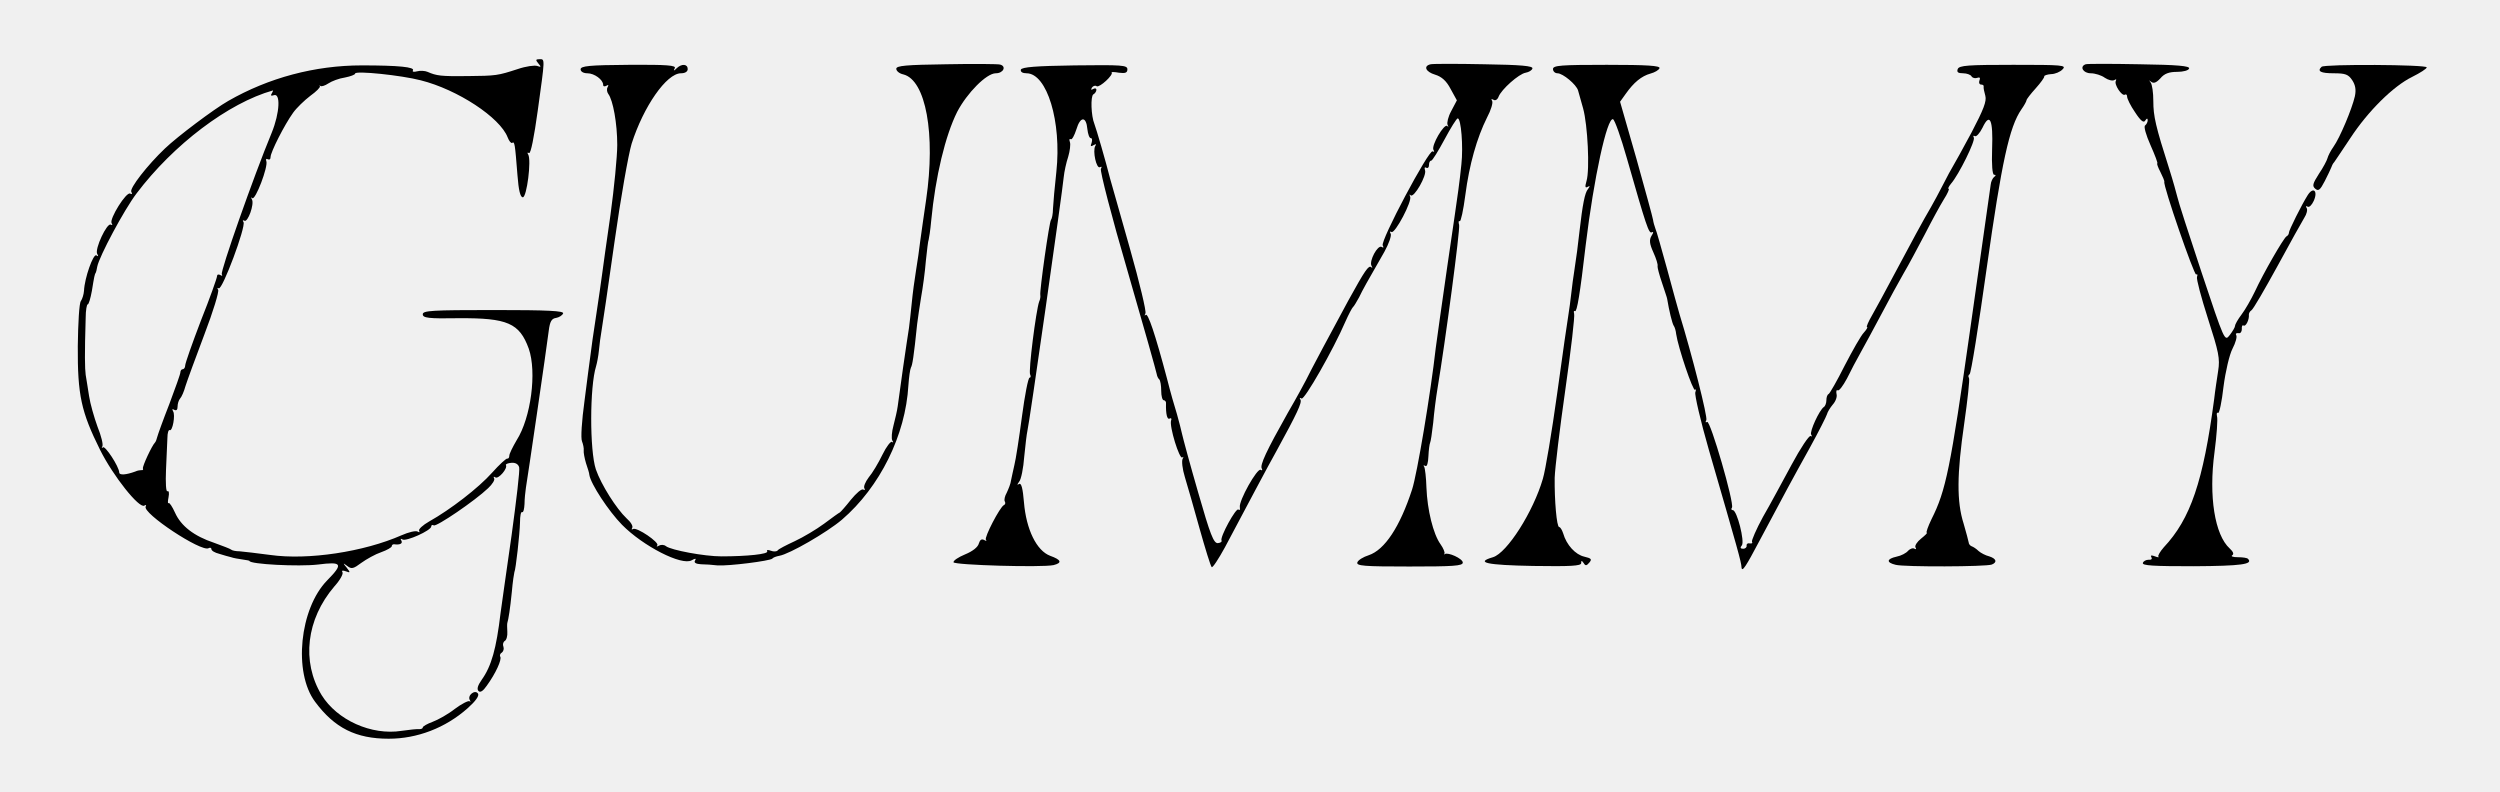
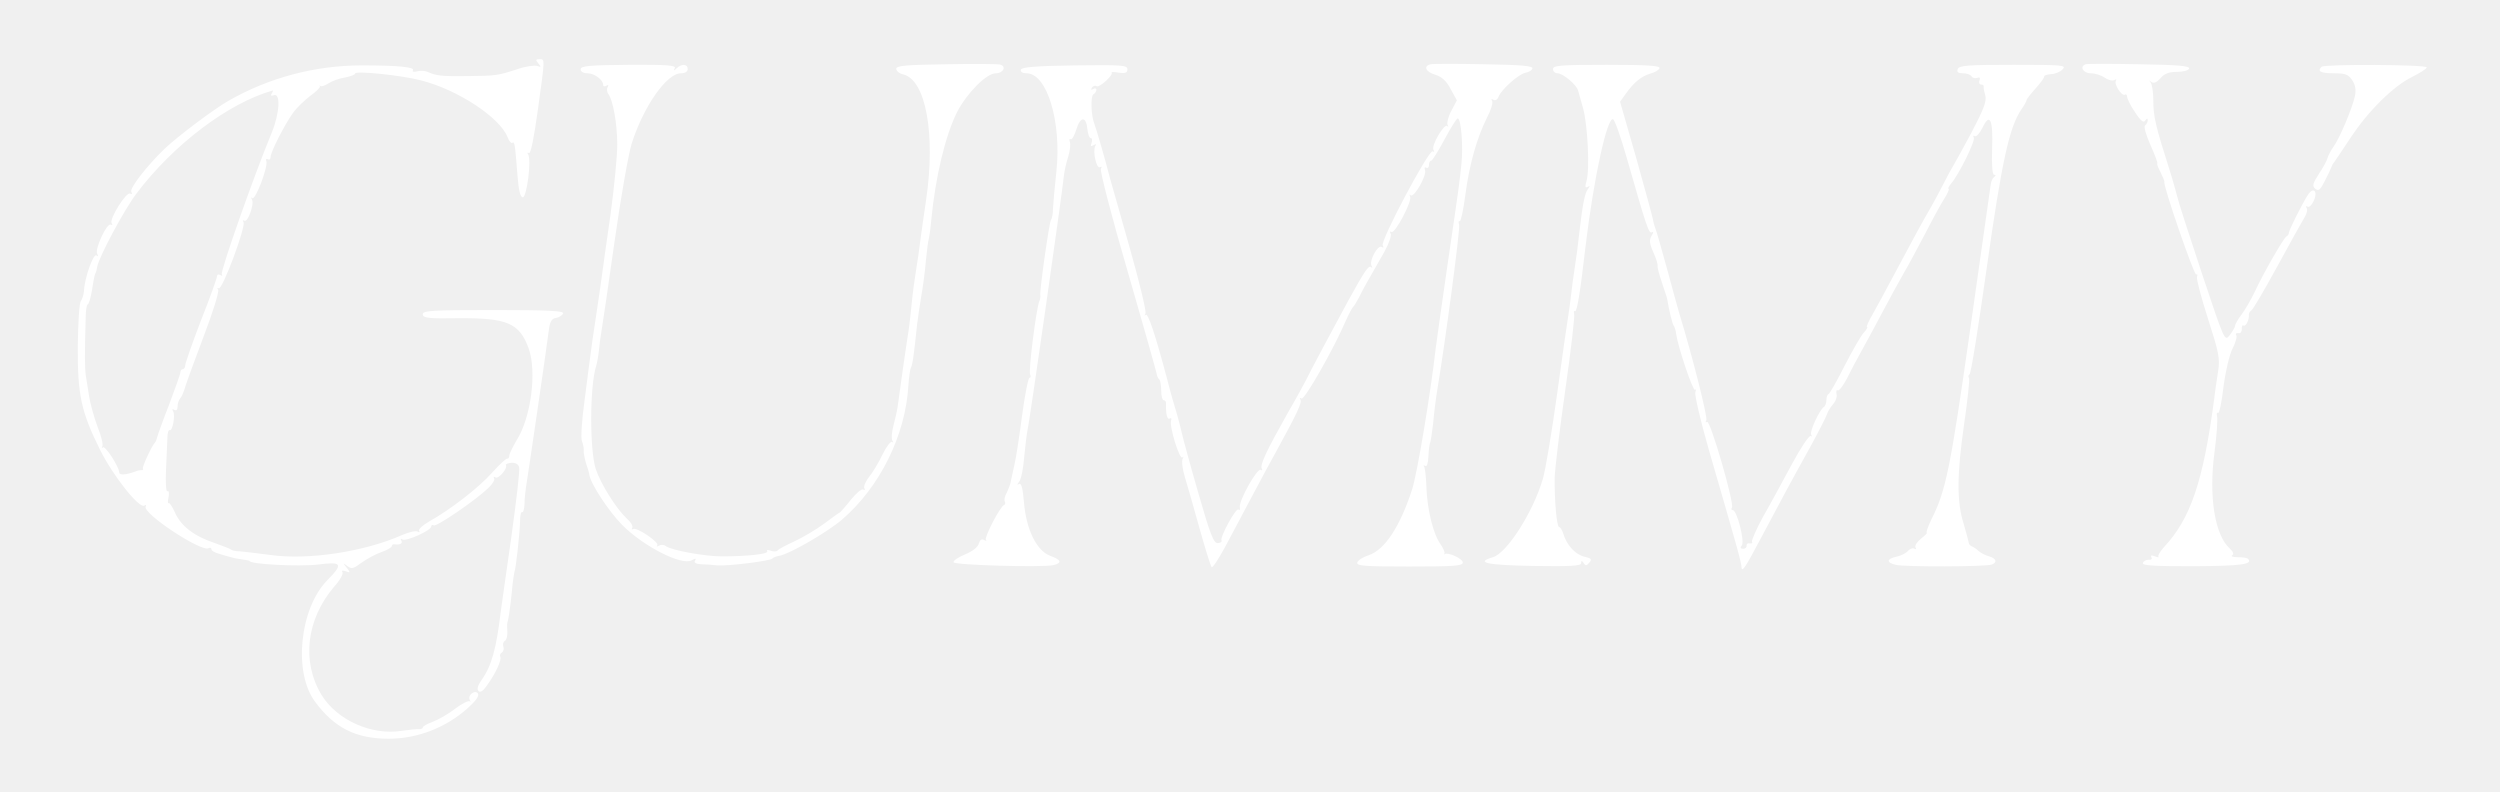
- <svg xmlns="http://www.w3.org/2000/svg" width="887pt" height="281pt" version="1.0" viewBox="0 0 887 281">
+ <svg xmlns="http://www.w3.org/2000/svg" width="887pt" height="281pt" version="1.0" viewBox="0 0 887 281" fill="#ffffff">
  <path d="M191 22.5c1.1 1.3 1 1.4-.4.9-.9-.3-4 .1-6.9 1.1-7.1 2.3-7.5 2.4-18 2.5-9.3.1-10.8-.1-14-1.5-.9-.4-2.6-.5-3.7-.2s-1.8.2-1.5-.3c.8-1.2-5-1.8-18.1-1.8-16.7 0-33.1 4.4-47.4 12.6-5.1 2.9-18 12.6-22.5 16.9-6.1 5.8-12.7 14.2-11.9 15.4.4.7.3.9-.4.6-1.3-.9-7.5 9-6.6 10.5.4.6.3.8-.3.5-1.3-.8-5.8 8.7-4.8 10.4.5.8.4 1-.3.5-1.1-.7-4.2 8-4.4 12.6-.1 1.3-.6 2.9-1.1 3.6-.6.7-1 7.9-1.1 16-.1 17.4 1.2 23.3 7.9 36.8 4.7 9.4 13.9 20.9 15.7 19.8.6-.4.8-.2.5.3C50.3 182 71.5 196 74 194.5c.5-.3 1-.2 1 .3 0 .6 1.2 1.3 2.8 1.7 1.5.5 3.4 1 4.2 1.2.8.3 2.6.6 4 .8s2.5.4 2.5.5c0 1.2 17.5 2.1 24.3 1.3 8.6-1.1 9.1-.3 3.3 5.6-9.8 10-12.1 32.7-4.3 43.1 6.9 9.3 14.5 13.1 26.1 13.1 10.1 0 20.1-3.8 28-10.8 2.8-2.5 4.2-4.4 3.7-5.2-1-1.6-3.9.6-2.9 2.3.3.6.3.8-.1.4-.4-.3-2.8.9-5.2 2.7-2.4 1.9-6 3.9-7.9 4.6s-3.5 1.6-3.5 2-.6.6-1.2.6c-.7-.1-3.6.2-6.3.6-10.7 1.7-22.9-3.8-28.4-12.7-7.2-11.9-5.4-26.9 4.5-38.5 2-2.2 3.3-4.5 2.9-5.1s.1-.7 1.2-.3c1.6.6 1.7.5.3-1.3-1.4-1.7-1.4-1.8.2-.6 1.5 1.2 2.2 1 5-1.1 1.8-1.3 5-3.1 7.1-3.8 2-.7 3.7-1.7 3.7-2.1s.3-.7.8-.7c2 .3 3.2-.2 2.6-1.3-.4-.7-.3-.8.4-.4 1.3.8 10.2-3.2 10.2-4.6 0-.5.4-.7.9-.4.9.6 14.6-8.7 19.3-13.2 1.5-1.4 2.5-3 2.1-3.5-.3-.6-.1-.7.5-.3 1.1.6 4.4-3.2 3.7-4.4-.2-.3.7-.7 2-.8 1.4-.1 2.4.5 2.7 1.6.3.9-1 11.8-2.7 24.2-1.8 12.4-3.5 24.7-3.9 27.5-1.5 12.6-3.2 18.8-6.7 23.7-1.4 2-1.8 3.3-1.1 4 .6.6 1.6 0 2.9-1.9 3.2-4.4 5.4-9.3 4.8-10.3-.3-.5 0-1.2.6-1.5.5-.4.8-1.3.5-2.1-.3-.7-.1-1.6.5-2 .6-.3 1-1.8.9-3.2-.1-1.5-.1-2.9 0-3.2.4-1.2 1-5 1.6-11 .3-3.6.8-6.7.9-7 .5-.9 1.9-13.5 2-17.7 0-2.2.3-3.9.8-3.6.4.2.7-1.1.8-2.9 0-1.8.3-4.4.5-5.8.5-2.8 7.3-49.2 8.1-55.7.4-3.2 1-4.3 2.6-4.5 1.1-.2 2.2-.9 2.5-1.6.3-.9-5.1-1.2-24.7-1.2-21.9 0-25.1.2-25.1 1.5s1.9 1.6 12.8 1.4c17.2-.1 21.5 1.7 24.8 10.8 2.9 8.3.8 24.5-4.3 32.5-1.4 2.4-2.6 4.8-2.6 5.5 0 .6-.3 1.1-.7 1s-2.8 2.1-5.4 5c-4.8 5.4-14.8 13.1-22.3 17.3-2.3 1.3-3.9 2.8-3.6 3.3.3.6.1.7-.5.3-.7-.4-3.2.2-5.7 1.3-13.4 5.9-33.2 8.9-46.6 7-4.6-.6-9.5-1.2-10.9-1.3-1.4 0-2.7-.3-3-.6s-3-1.3-6-2.4c-7.2-2.4-11.8-6-13.9-10.7-1-2.2-2-3.7-2.3-3.4s-.3-.6 0-2.1.1-2.4-.4-2.1-.7-3-.5-7.6c.2-4.5.4-9.6.5-11.4 0-1.7.4-2.9.8-2.7 1 .6 2.1-5.4 1.2-6.7-.4-.8-.3-.9.4-.5.8.4 1.2 0 1.2-1.1s.4-2.3.9-2.9c.5-.5 1.4-2.5 1.9-4.4.6-1.9 3.6-10.1 6.7-18.3 3.1-8.1 5.3-15.3 4.9-15.9s-.3-.8.2-.5c1.3.7 9.7-21.9 8.8-23.5-.4-.6-.3-.8.3-.5 1.2.8 3.6-5.9 2.7-7.5-.4-.7-.3-1 .1-.5 1.1.9 5.7-11.2 5-13.1-.3-.7 0-1 .5-.7.6.3 1 0 1-.8 0-1.7 4.9-11.4 8-15.7 1.2-1.7 4-4.4 6.1-6 2.1-1.5 3.6-3 3.4-3.4-.3-.3-.2-.4.2-.1.3.3 1.6-.1 2.8-.9s3.8-1.8 5.9-2.1c2-.4 3.6-1 3.6-1.4 0-1.1 16.4.6 23.3 2.4 13.1 3.3 28.1 13.2 30.8 20.2.5 1.3 1.2 2.2 1.6 2 .9-.6 1 .1 1.9 11.5.4 5.3 1 7.8 1.9 7.8 1.4 0 3.1-13.2 1.9-15.2-.4-.6-.3-.8.3-.5.6.4 1.8-5.7 3.1-15.1 2.6-18.8 2.6-18.2.6-18.2-1.4 0-1.4.3-.4 1.5M96.4 33.2c-.5.7-.2.9.7.6 2.5-1 2.2 6.2-.7 13.3-6.5 15.7-18.3 49.3-17.7 50.2.3.6.1.7-.5.3-.7-.4-1.2-.2-1.2.4s-2.5 7.7-5.7 15.7c-3.1 8.1-5.6 15.2-5.6 16 0 .7-.4 1.3-.9 1.3-.4 0-.8.5-.8 1.1s-1.8 5.6-3.9 11.2c-2.2 5.6-4.1 10.9-4.3 11.7s-.5 1.7-.8 2c-1.1 1.1-4.5 8.4-4.3 9.2.2.4 0 .7-.5.6-.4 0-1.4.1-2.2.5-3.3 1.2-5.7 1.4-5.7.3-.1-2.1-5-9.6-5.8-8.9-.4.5-.5.3-.2-.3.4-.6-.4-3.8-1.7-7-1.2-3.3-2.6-8.2-3-10.9-.4-2.8-1-6.1-1.2-7.5-.3-2.3-.4-7.1 0-20.3 0-2.6.4-4.7.7-4.7.4 0 1-2.1 1.5-4.8.8-5 1-6 1.4-6.5.1-.1.3-1 .5-2.1.7-3.6 9.5-20.1 13.9-25.9 13.1-17.4 32.7-32.2 48.4-36.6.2-.1 0 .4-.4 1.1M335.8 22.8c-14.3.2-17.8.5-17.8 1.6 0 .8 1.1 1.7 2.5 2 8 2 11.5 21.2 8.1 44.4-.8 5.3-1.7 11.9-2.1 14.7-.3 2.7-1 7.5-1.5 10.5s-1.2 8.2-1.5 11.4c-.3 3.3-.8 7.3-1 9-.3 1.7-1.2 8-2.1 14.1-.8 6-1.7 12.2-1.9 13.7s-.9 4.5-1.5 6.8c-.6 2.2-.8 4.6-.4 5.3.4.6.4.9-.1.5-.4-.4-2 1.6-3.4 4.5s-3.6 6.6-4.9 8.1c-1.2 1.6-1.9 3.3-1.5 3.9.3.5.2.7-.4.4-.6-.4-2.5 1.3-4.4 3.6-1.8 2.3-3.6 4.3-3.9 4.5-.3.1-2.8 1.9-5.6 4-2.7 2-7.4 4.8-10.4 6.2s-5.8 2.8-6.1 3.3c-.3.4-1.4.5-2.4.1s-1.6-.3-1.3.2c.6 1-7.2 1.8-16.2 1.8-6.1 0-17.8-2.2-19.7-3.6-.7-.6-1.8-.6-2.5-.2s-1 .4-.6-.1c.9-1-7.3-6.6-8.6-5.8-.5.3-.6.2-.3-.4.4-.6-.5-2.1-2-3.4-3.6-3.4-9-11.9-10.9-17.4-2.2-6.7-2.2-29.3.1-36.6.3-1 .8-3.5 1-5.6s.6-5.2.9-6.8c.3-1.7 2.4-15.8 4.6-31.5s5-31.4 6.1-35c4.2-13.2 12.4-25 17.5-25 1.5 0 2.4-.6 2.4-1.5 0-1.8-2.1-2-3.9-.3-1.1 1.1-1.2 1-.7 0 .6-1-2.6-1.3-16.3-1.2-14 .1-17.1.4-17.1 1.6 0 .8 1 1.4 2.4 1.4 2.5 0 5.6 2.3 5.6 4.1 0 .6.5.7 1.2.3s.8-.3.4.5c-.4.6-.3 1.7.2 2.4 1.7 2.2 3.2 10.5 3.2 18.1 0 4.1-1.1 15.3-2.4 24.8-1.4 9.5-2.7 19.1-3 21.3s-1.2 8.7-2.1 14.5-1.8 12.1-2 14c-.3 1.9-1.2 9.2-2.1 16.1-1 7.3-1.4 13.4-.9 14.5.4 1 .7 2.5.6 3.2s.3 2.8.8 4.5c.6 1.8 1.2 3.6 1.2 4.2.5 3.2 6.8 12.8 11.6 17.7 7.5 7.6 21.2 14.6 24.7 12.6 1.4-.8 1.7-.7 1.2.1-.5.7.3 1.2 2.1 1.3 1.5 0 4.2.2 5.8.4 3.9.3 18.8-1.6 19.5-2.4.3-.4 1.4-.8 2.5-1 3.6-.6 16.9-8.3 22.2-12.8 13.5-11.6 22.6-30 23.6-47.7.2-2.9.6-5.7.9-6.3.5-.8 1-3.7 2.2-15.4.2-1.9.9-6.2 1.4-9.5.6-3.3 1.4-9.1 1.7-13 .4-3.8.8-7.2 1-7.5.1-.3.6-3.3.9-6.8 1.5-15.6 5-30.1 9.2-38.5C343.1 33 350 26 353.3 26c2.7 0 3.9-2.5 1.5-3.1-.7-.2-9.3-.3-19-.1M507.6 22.8c-2.7.6-1.8 2.7 1.6 3.7 2.3.7 4 2.2 5.5 5.1l2.2 4-2 3.8c-1.1 2-1.6 4.2-1.3 4.9.4.7.3.9-.1.4-1.1-1-5.8 7-4.9 8.5.4.6.3.8-.3.5-1.3-.8-18.7 31.9-17.7 33.4.4.8.3.9-.4.5-1.4-.8-4.5 5-3.6 6.7.4.7.4.9-.1.5-.9-.8-2.2 1.1-8.1 11.8-4.8 8.8-14.2 26.4-15.1 28.4-.4.8-3.2 6-6.4 11.5-7.6 13.5-10 18.6-9.2 19.8.3.6.1.7-.4.4-1.2-.8-7.9 11.1-7.4 13.3.1.8 0 1.2-.5.8-.8-.9-6.7 9.9-6 11 .2.4-.3.8-1.3.9-1.5.1-2.7-3-7-18-2.9-10-5.4-19.3-5.7-20.7s-1.1-4.5-1.8-7c-.8-2.5-2.4-8.1-3.5-12.5-4.3-16.2-6.8-23.5-7.6-22.8-.4.5-.5.2-.1-.5.4-.6-2.1-11-5.5-23-3.4-11.9-6.5-23.1-7-24.7-1.5-6-5-18-5.6-19.5-1.2-2.9-1.4-9.8-.4-10.5.6-.3 1.1-1.1 1.1-1.6 0-.6-.5-.7-1.2-.3s-.8.3-.4-.5c.4-.6 1.2-.9 1.7-.5 1 .6 6.1-4.1 5.3-4.9-.2-.2 1-.2 2.6.1 2.3.3 3 0 3-1.2 0-1.5-1.9-1.6-18.7-1.4-13.8.2-18.7.6-19.1 1.5-.2.8.6 1.3 2 1.3 7.3 0 12.5 17.2 10.6 34.9-.6 5.3-1.1 11.2-1.2 13.1 0 1.9-.4 3.7-.7 4-.6.5-4.1 25.3-3.8 26.7.1.4 0 1.5-.4 2.3-1.1 3-3.9 24.9-3.2 25.9.3.6.2 1.1-.2 1.1-.5 0-1.7 6.2-2.7 13.7-1 7.6-2.2 15.4-2.7 17.3-.4 1.9-1 4.4-1.2 5.5-.1 1.1-.9 3-1.5 4.3-.7 1.2-1 2.6-.7 3.1s.2 1.1-.3 1.3c-1.4.6-7.1 11.6-6.4 12.3.4.5.1.5-.6.1-.9-.5-1.5-.1-1.9 1.2-.3 1.3-2.2 2.8-4.9 3.9-2.4 1-4.2 2.2-4.1 2.8.4 1 31.3 1.9 35.5 1 3.2-.8 2.7-1.9-1.2-3.3-4.8-1.8-8.5-9.3-9.3-19-.4-4.8-.9-6.9-1.7-6.5-.8.5-.8.3 0-.8.7-.8 1.5-4.8 1.8-8.9.4-4.1.9-8.2 1.1-9 .6-1.9 12.5-85.4 12.9-90.1.2-2 .9-5.2 1.6-7.3.6-2 .9-4.4.6-5.2s-.2-1.3.3-1c.4.3 1.3-1.3 2-3.5 1.4-4.7 3.5-4.7 3.9-.1.2 1.8.7 3.2 1.2 3.2s.6.7.3 1.7c-.5 1.2-.3 1.4.7.8q1.35-.75.6.3c-1 1.7.4 8.3 1.7 7.5q.9-.45.3.6c-.4.6 3.8 17 9.5 36.4 5.6 19.3 10.2 35.7 10.3 36.4s.5 1.6.9 1.9c.4.4.7 2.2.7 4.1 0 1.8.4 3.3.9 3.3s.9.6.8 1.2c-.1 3.7.4 5.8 1.3 5.3.5-.3.8 0 .5.7-.7 2 3 14 4 13.1.4-.4.5-.2.1.5s-.1 3.6.8 6.5 3.2 11 5.2 18.2c2 7.1 3.9 13.3 4.3 13.7.3.4 2.4-2.8 4.7-7 7.6-14.3 15.2-28.7 18.3-34.2 7.4-13.5 9.1-17.2 8.5-18.2-.4-.6-.3-.8.4-.4 1 .6 11.2-17.2 15.6-27.4 1.1-2.5 2.3-4.7 2.6-5 .4-.3 1.3-1.9 2.2-3.5 1.4-2.9 2.4-4.7 9-16.2 1.6-2.9 2.6-5.8 2.2-6.4q-.6-1.05.3-.6c1.2.8 7.5-11.1 6.6-12.6-.3-.7-.2-.9.2-.4 1.2 1 5.8-7.1 5.1-8.9-.3-.9-.1-1.2.4-.9.6.3 1-.1 1-.9 0-.9.3-1.6.8-1.6.4 0 2.5-3.4 4.7-7.5s4.3-7.5 4.7-7.5c1.2 0 2 10 1.3 16.3-.8 7.3-.4 4.9-5 36.2-2 13.7-3.8 26.8-4.1 29-1.8 16-6.6 44.7-8.4 50.2-4.3 13.2-9.7 21.4-15.4 23.3-1.9.6-3.7 1.7-4 2.5-.5 1.3 2.3 1.5 18.4 1.5 15.6 0 19-.2 19-1.4 0-1.4-5.3-3.8-6.4-3-.3.2-.4.1-.1-.2.2-.4-.4-1.9-1.4-3.3-2.6-3.6-4.7-12.2-5-20.1-.1-3.5-.5-6.9-.8-7.4-.4-.5-.2-.6.4-.3.6.4 1-1 1.1-3.4.1-2.3.4-4.4.6-4.8.2-.3.7-3.5 1.1-7.1.3-3.6 1-9 1.5-12 2.8-16.7 8.1-56.6 7.7-58.2-.3-1-.2-1.6.2-1.3.4.2 1.3-3.9 2-9.3 1.4-10.8 4.1-20.3 7.7-27.5 1.4-2.6 2.2-5.3 1.8-5.9-.4-.7-.3-.8.5-.4.6.4 1.4 0 1.8-1.1 1-2.6 7.2-8.1 9.6-8.5 1.1-.2 2.2-.8 2.4-1.5.3-.9-4-1.3-17-1.5-9.6-.2-18.2-.2-19.1 0M740 22.8c-2.3.8-.9 3.2 1.8 3.2 1.5 0 3.8.7 5 1.6 1.2.8 2.7 1.2 3.4.8.6-.4.8-.3.5.3-.7 1.2 2.1 5.5 3.2 4.9.4-.3.8 0 .8.7s1.2 3.2 2.8 5.5c2 3.1 3.1 3.9 3.6 3 .6-.9.9-.9.9-.1 0 .6-.4 1.4-.9 1.8-.6.3.3 3.4 1.9 7s2.7 6.5 2.4 6.5c-.2 0 .2 1.3 1.1 3 .8 1.6 1.5 3.2 1.4 3.5-.5 1.3 10.6 33.3 11.3 32.9.4-.3.6.1.3.8s1.5 7.4 3.9 14.9c3.8 11.8 4.3 14.1 3.6 18.5-.4 2.7-1.1 7.1-1.4 9.9-3.9 29.4-8.4 42.6-17.9 52.7-1.3 1.5-2.2 3-1.9 3.3.4.3-.2.3-1.2-.1-1.3-.5-1.7-.4-1.3.3.4.6 0 1-1 .9-.9 0-1.8.5-2 1.1-.4 1 3.8 1.2 18.1 1.2 16.8-.1 21.1-.7 19.2-2.6-.3-.4-2-.6-3.6-.6-1.7 0-2.6-.3-2-.7.7-.4.3-1.3-.9-2.4-5.3-4.8-7.5-18.5-5.4-34.1.8-6.1 1.2-11.8.9-12.8-.2-.9-.1-1.5.4-1.2.4.2 1.3-3.9 1.9-9.3.7-5.4 2.1-11.4 3.2-13.5s1.7-4.3 1.3-4.8c-.3-.5 0-.8.8-.7.7.2 1.2-.5 1.2-1.4-.1-1 .2-1.6.6-1.3.8.5 2.1-2.1 1.9-3.9 0-.5.4-1.2.9-1.5.6-.3 4.7-7.4 9.2-15.6 4.5-8.3 8.8-16 9.6-17.3.8-1.2 1.2-2.8.8-3.4s-.3-.8.3-.5c.6.4 1.5-.5 2.2-2 1.6-3.5-.1-5.2-2.1-2.1-2.1 3.3-6.8 12.7-6.7 13.4 0 .4-.3 1-.9 1.3-1.1.8-8.1 12.9-11.2 19.6-1.3 2.7-3.4 6.4-4.7 8.1s-2.3 3.5-2.3 4-.9 2-1.9 3.3c-1.8 2.3-1.8 2.3-10-22.3-4.5-13.5-8.4-25.6-8.6-26.8-.3-1.2-1.5-5.6-2.8-9.7-4.9-15.3-5.7-18.9-5.7-24.2 0-3-.4-6-1-6.7-.7-.9-.7-.9.2-.2s1.8.4 3.3-1.2c1.4-1.7 3.1-2.3 5.9-2.3 2.2 0 4.1-.5 4.3-1.2.3-.9-4.1-1.3-17.6-1.5-10-.2-18.6-.2-19.1 0M551 24.5c0 .8.7 1.5 1.6 1.5 1.9 0 6.7 4 7.3 6.1.2.7 1 3.6 1.8 6.4 1.6 5.8 2.4 21.7 1.2 25.7-.6 2.1-.5 2.6.4 2.1s.9-.3.1.8c-1.1 1.3-1.9 5.4-3 15-.5 4.6-1.1 9.3-1.9 14.4-.3 1.6-.7 5-1 7.5s-.7 5.8-1 7.5c-.3 1.6-2.1 14.2-4 28-1.9 13.7-4.2 27.5-5.1 30.4-3.4 11.7-12.7 26.3-17.7 27.8-6.5 1.9-2.2 2.8 14.3 3.1 13.2.2 17 0 17-1s.2-1 .9 0c.6 1 1 1 2-.2s.7-1.5-1.8-2.1c-3.1-.7-6.3-4.1-7.5-8.3-.4-1.2-1-2.2-1.4-2.2-.9 0-1.7-9.6-1.6-17.5.1-3.3 1.8-17.4 3.8-31.4s3.4-26.1 3.1-26.8c-.2-.8-.1-1.2.3-.9.7.4 1.8-6.1 3.8-23.4 2.9-24 7.6-45.4 9.7-44.7.6.2 2.8 6.4 4.9 13.8 6.9 24.1 7.8 27 8.9 26.3.6-.3.6.1-.1 1.2-.9 1.5-.8 2.8.6 5.9 1 2.2 1.7 4.4 1.5 4.9-.1.4.6 3.1 1.6 6 .9 2.8 1.8 5.3 1.8 5.6.7 4.3 1.8 8.7 2.3 9.5.4.5.8 1.9.9 3 .7 4.8 6 20.5 6.7 19.8.4-.4.4 0 .1.9-.3.8 1.8 10 4.8 20.4 10.4 35.9 11.5 39.7 11.6 41.8.2 1.7 1.6-.5 6.3-9.4 8.5-16 12-22.5 17.9-33.1 3.2-5.8 5.9-11.2 6.1-11.9.2-.8 1.1-2.3 2.1-3.5 1-1.1 1.6-2.8 1.3-3.7-.2-1 0-1.6.4-1.3.5.3 1.9-1.6 3.3-4.2 1.3-2.7 3.5-6.8 4.9-9.3s4.7-8.6 7.3-13.5c2.6-5 6.2-11.5 7.9-14.5 1.8-3 5.1-9.3 7.6-14 2.4-4.7 5.4-10.2 6.7-12.3 1.3-2 2-3.7 1.7-3.7-.4 0 0-.8.8-1.8 2.8-3.2 8.8-15.4 8.1-16.4-.3-.6-.2-.8.4-.5.5.3 1.7-1 2.7-3 2.6-5.5 3.8-2.9 3.4 7.6-.2 5.6.1 9.1.7 9.1.7 0 .7.3 0 .8-.5.4-1.1 1.6-1.2 2.7-.2 1.1-3.4 24.3-7.3 51.5-7 49.2-8.6 57.1-13.7 67.2-1.3 2.7-2 4.8-1.7 4.8.4 0-.5.9-2 2.1-1.4 1.1-2.3 2.5-2 3.1.4.6.2.8-.3.5-.6-.4-1.6 0-2.3.7-.6.8-2.5 1.8-4.1 2.1-3.6.8-3.7 2.1-.3 2.9 3 .8 32.1.7 34.1-.1s1.6-2.1-.9-2.9c-1.3-.3-3-1.2-3.8-1.9-.8-.8-1.9-1.5-2.5-1.7-.5-.2-1-.8-1-1.3-.1-.6-.9-3.6-1.8-6.7-2.5-7.8-2.4-17.6.2-35.5 1.2-8.4 2-15.7 1.7-16.2-.4-.5-.2-1.1.2-1.3.5-.1 3.2-17.2 6.1-37.8 5.3-37.5 8-50 12.3-56.2 1-1.4 1.8-2.9 1.8-3.2 0-.4 1.5-2.3 3.3-4.3 1.7-1.9 3.1-3.8 3-4.2-.1-.3 1-.7 2.4-.8 1.4 0 3.3-.8 4.1-1.7 1.5-1.5 0-1.6-17.5-1.6-16 0-19.2.2-19.7 1.5-.4 1.1.1 1.5 1.9 1.5 1.3 0 2.7.5 3 1.1.4.6 1.3.8 2.1.5s1.1 0 .7 1c-.3.7 0 1.4.6 1.4s1 .3.9.7c-.1.5.2 1.9.6 3.3.5 1.9-.6 4.8-4.9 13-3.1 5.8-6.1 11.2-6.6 12s-2.1 3.7-3.5 6.5c-1.4 2.7-3.3 6.3-4.3 8-2.6 4.4-7.1 12.7-13.1 24-2.9 5.5-6.4 11.9-7.7 14.2-1.4 2.4-2.2 4.3-1.9 4.3.4 0-.1.9-1.1 2-1 1-4 6.3-6.8 11.7-2.7 5.4-5.3 9.9-5.7 10.1-.5.2-.8 1.2-.8 2.2s-.4 2.1-.9 2.4c-1.6 1.1-5.1 8.7-4.5 9.8.4.6.3.8-.2.5s-3.6 4.3-6.7 10.1c-3.2 5.9-7.7 14.3-10.2 18.6-2.4 4.4-4.1 8.4-3.9 8.8.3.5 0 .7-.8.6-.7-.2-1.2.2-1.1.8s-.5 1.1-1.2 1.1c-1 0-1.2-.4-.5-1.2 1.1-1.3-1.7-12.5-3.2-12.5-.5 0-.7-.4-.3-.9.9-1.5-7.7-31.1-8.8-30.4q-.9.45-.3-.6c.6-.9-5.1-23.3-9.5-37.6-.5-1.7-2.5-8.9-4.4-16-2-7.2-3.8-13.7-4.2-14.5-.3-.8-.7-2.2-.8-3s-2.8-10.6-5.9-21.7l-5.8-20.2 2-2.8c2.9-4.1 5.6-6.3 8.8-7.2 1.5-.4 2.9-1.2 3.2-1.9.3-.9-4.4-1.2-18.7-1.2-16.3 0-19.1.2-19.1 1.5" />
  <path d="M823.7 23.7c-1.7 1.6-.3 2.3 4.3 2.3 4.2 0 5.2.4 6.6 2.5 1.1 1.7 1.4 3.4.9 5.7-1 4.4-5.3 14.7-7.6 17.9-1 1.4-1.9 3.2-2.1 4s-1.5 3.3-3 5.5c-2.3 3.6-2.5 4.4-1.3 5.4 1.1.9 1.7.4 3.3-2.7 1.1-2.1 2.1-4.3 2.3-4.8.2-.6.6-1.5 1.1-2 .4-.6 3-4.4 5.7-8.5 6.3-9.6 15.2-18.4 21.9-21.7 2.8-1.4 5.2-2.9 5.2-3.4 0-1-36.3-1.2-37.3-.2" />
</svg>
